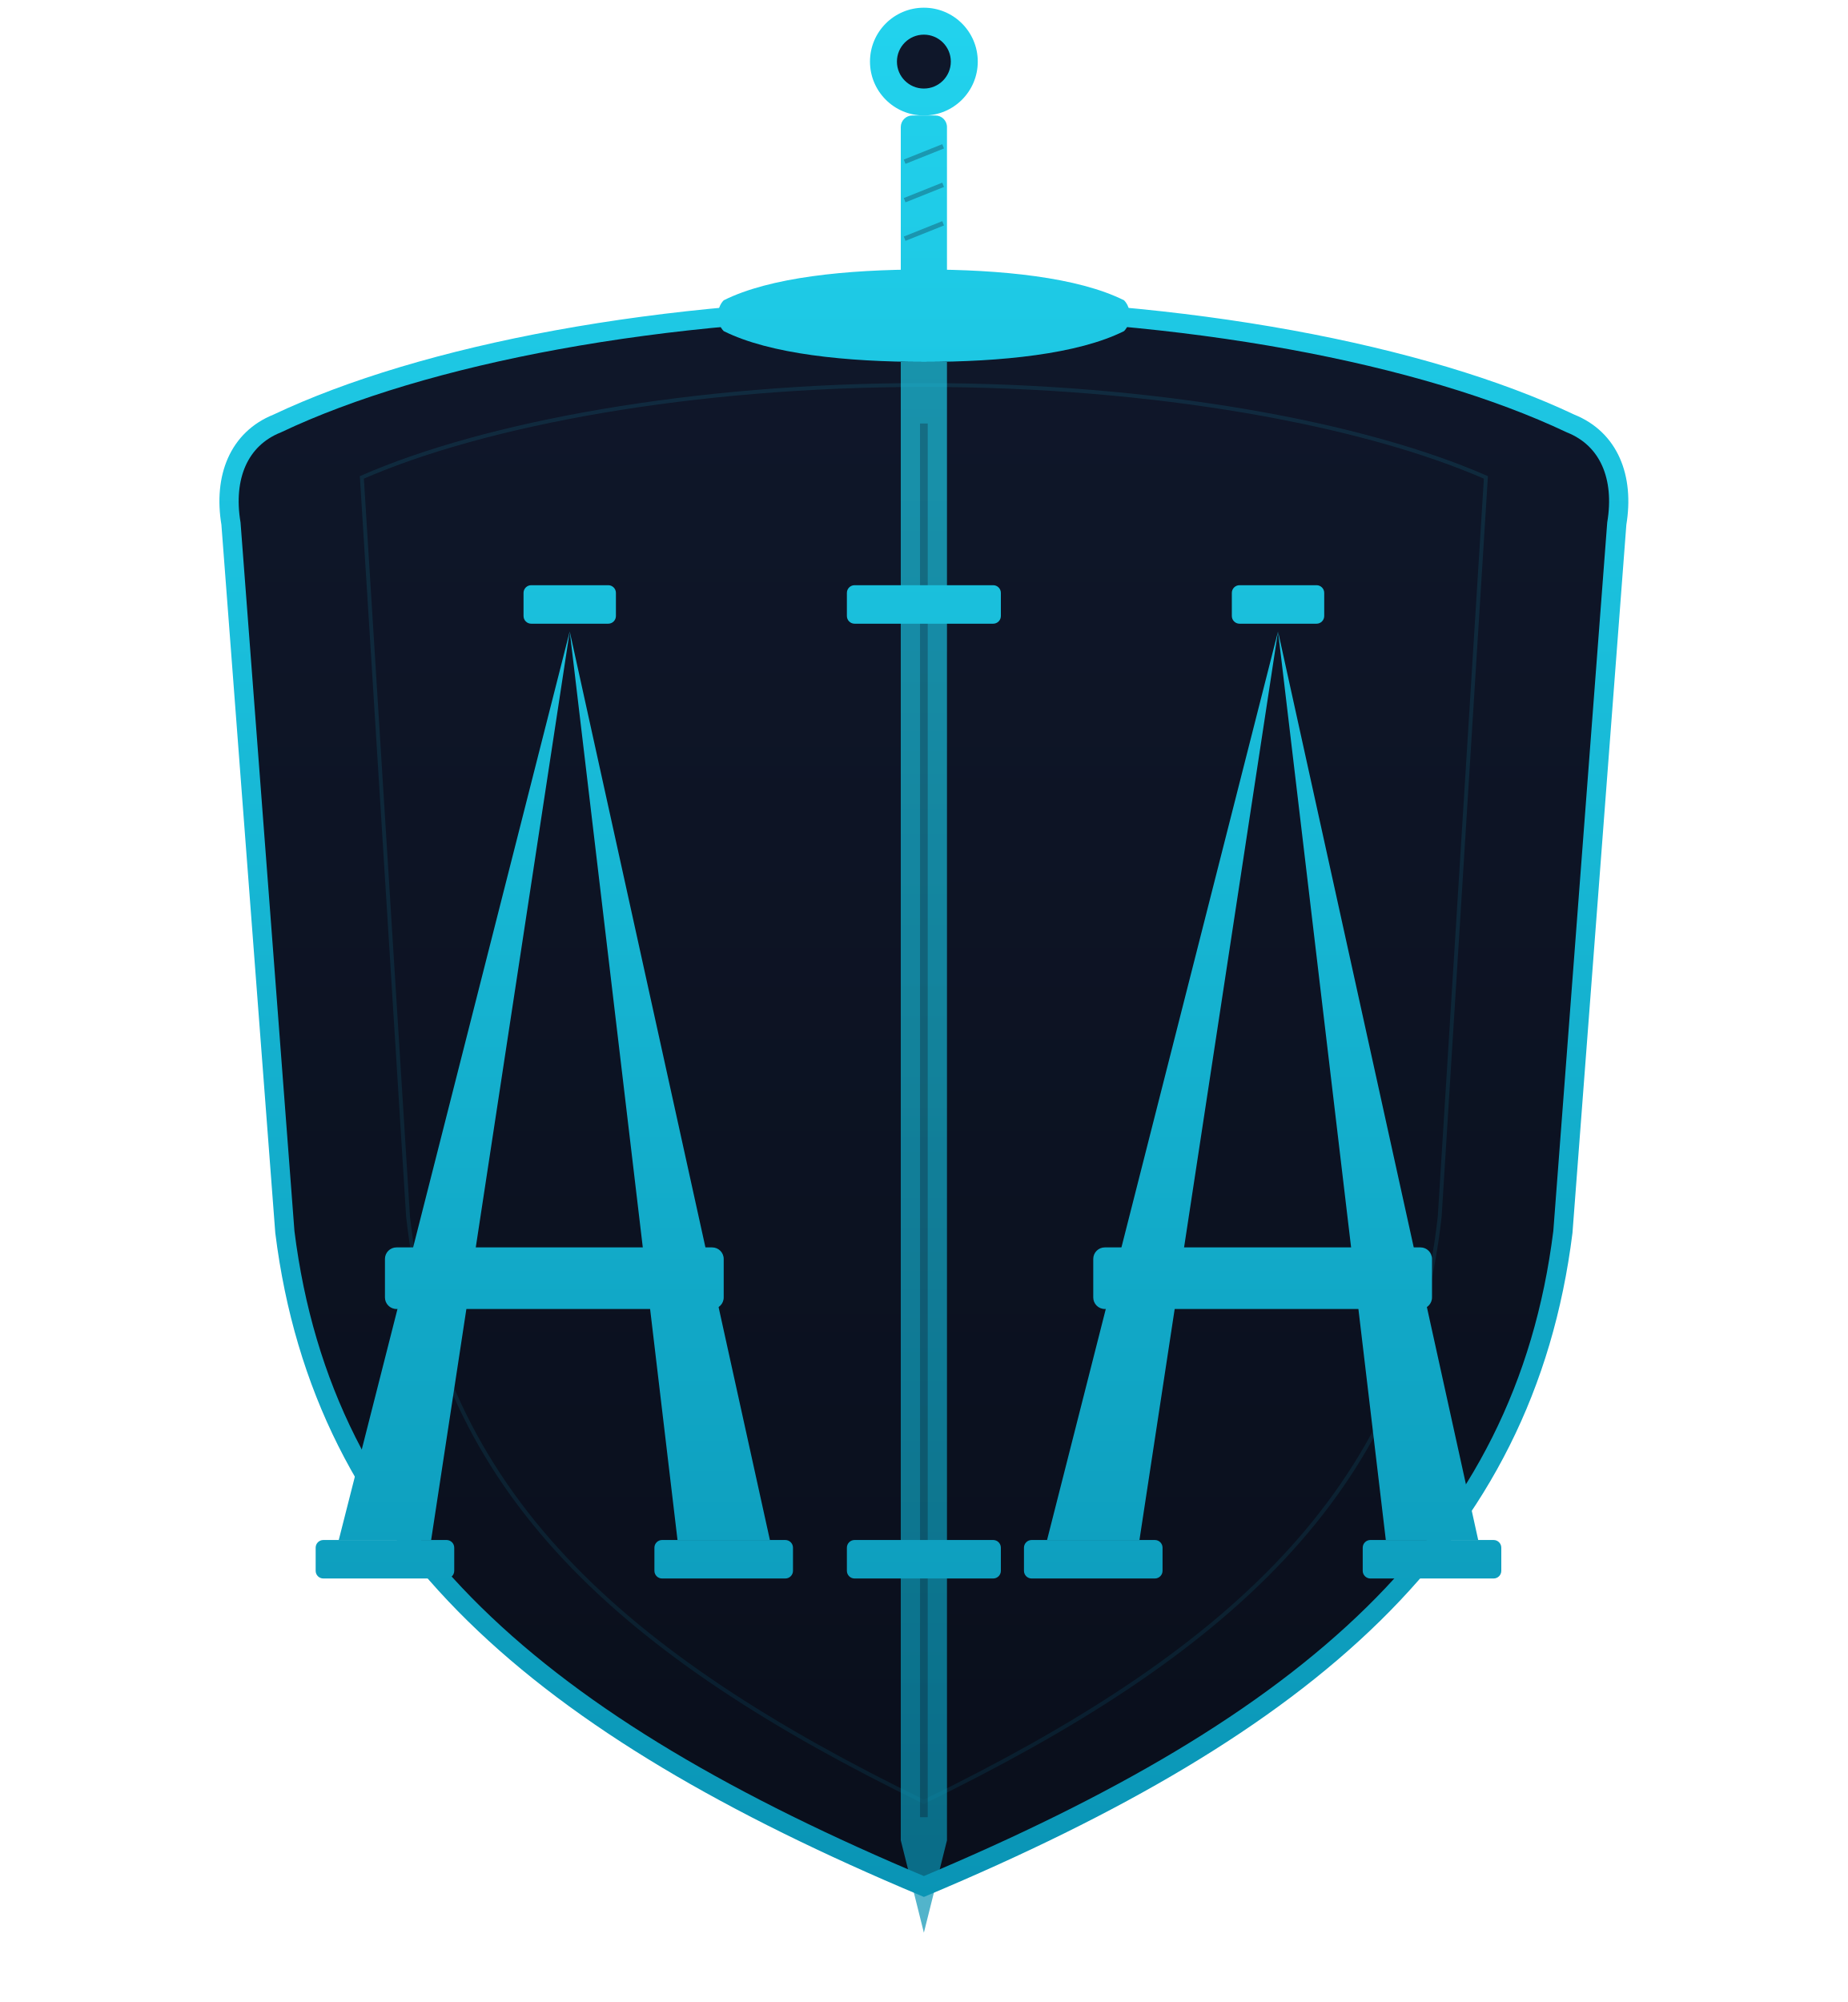
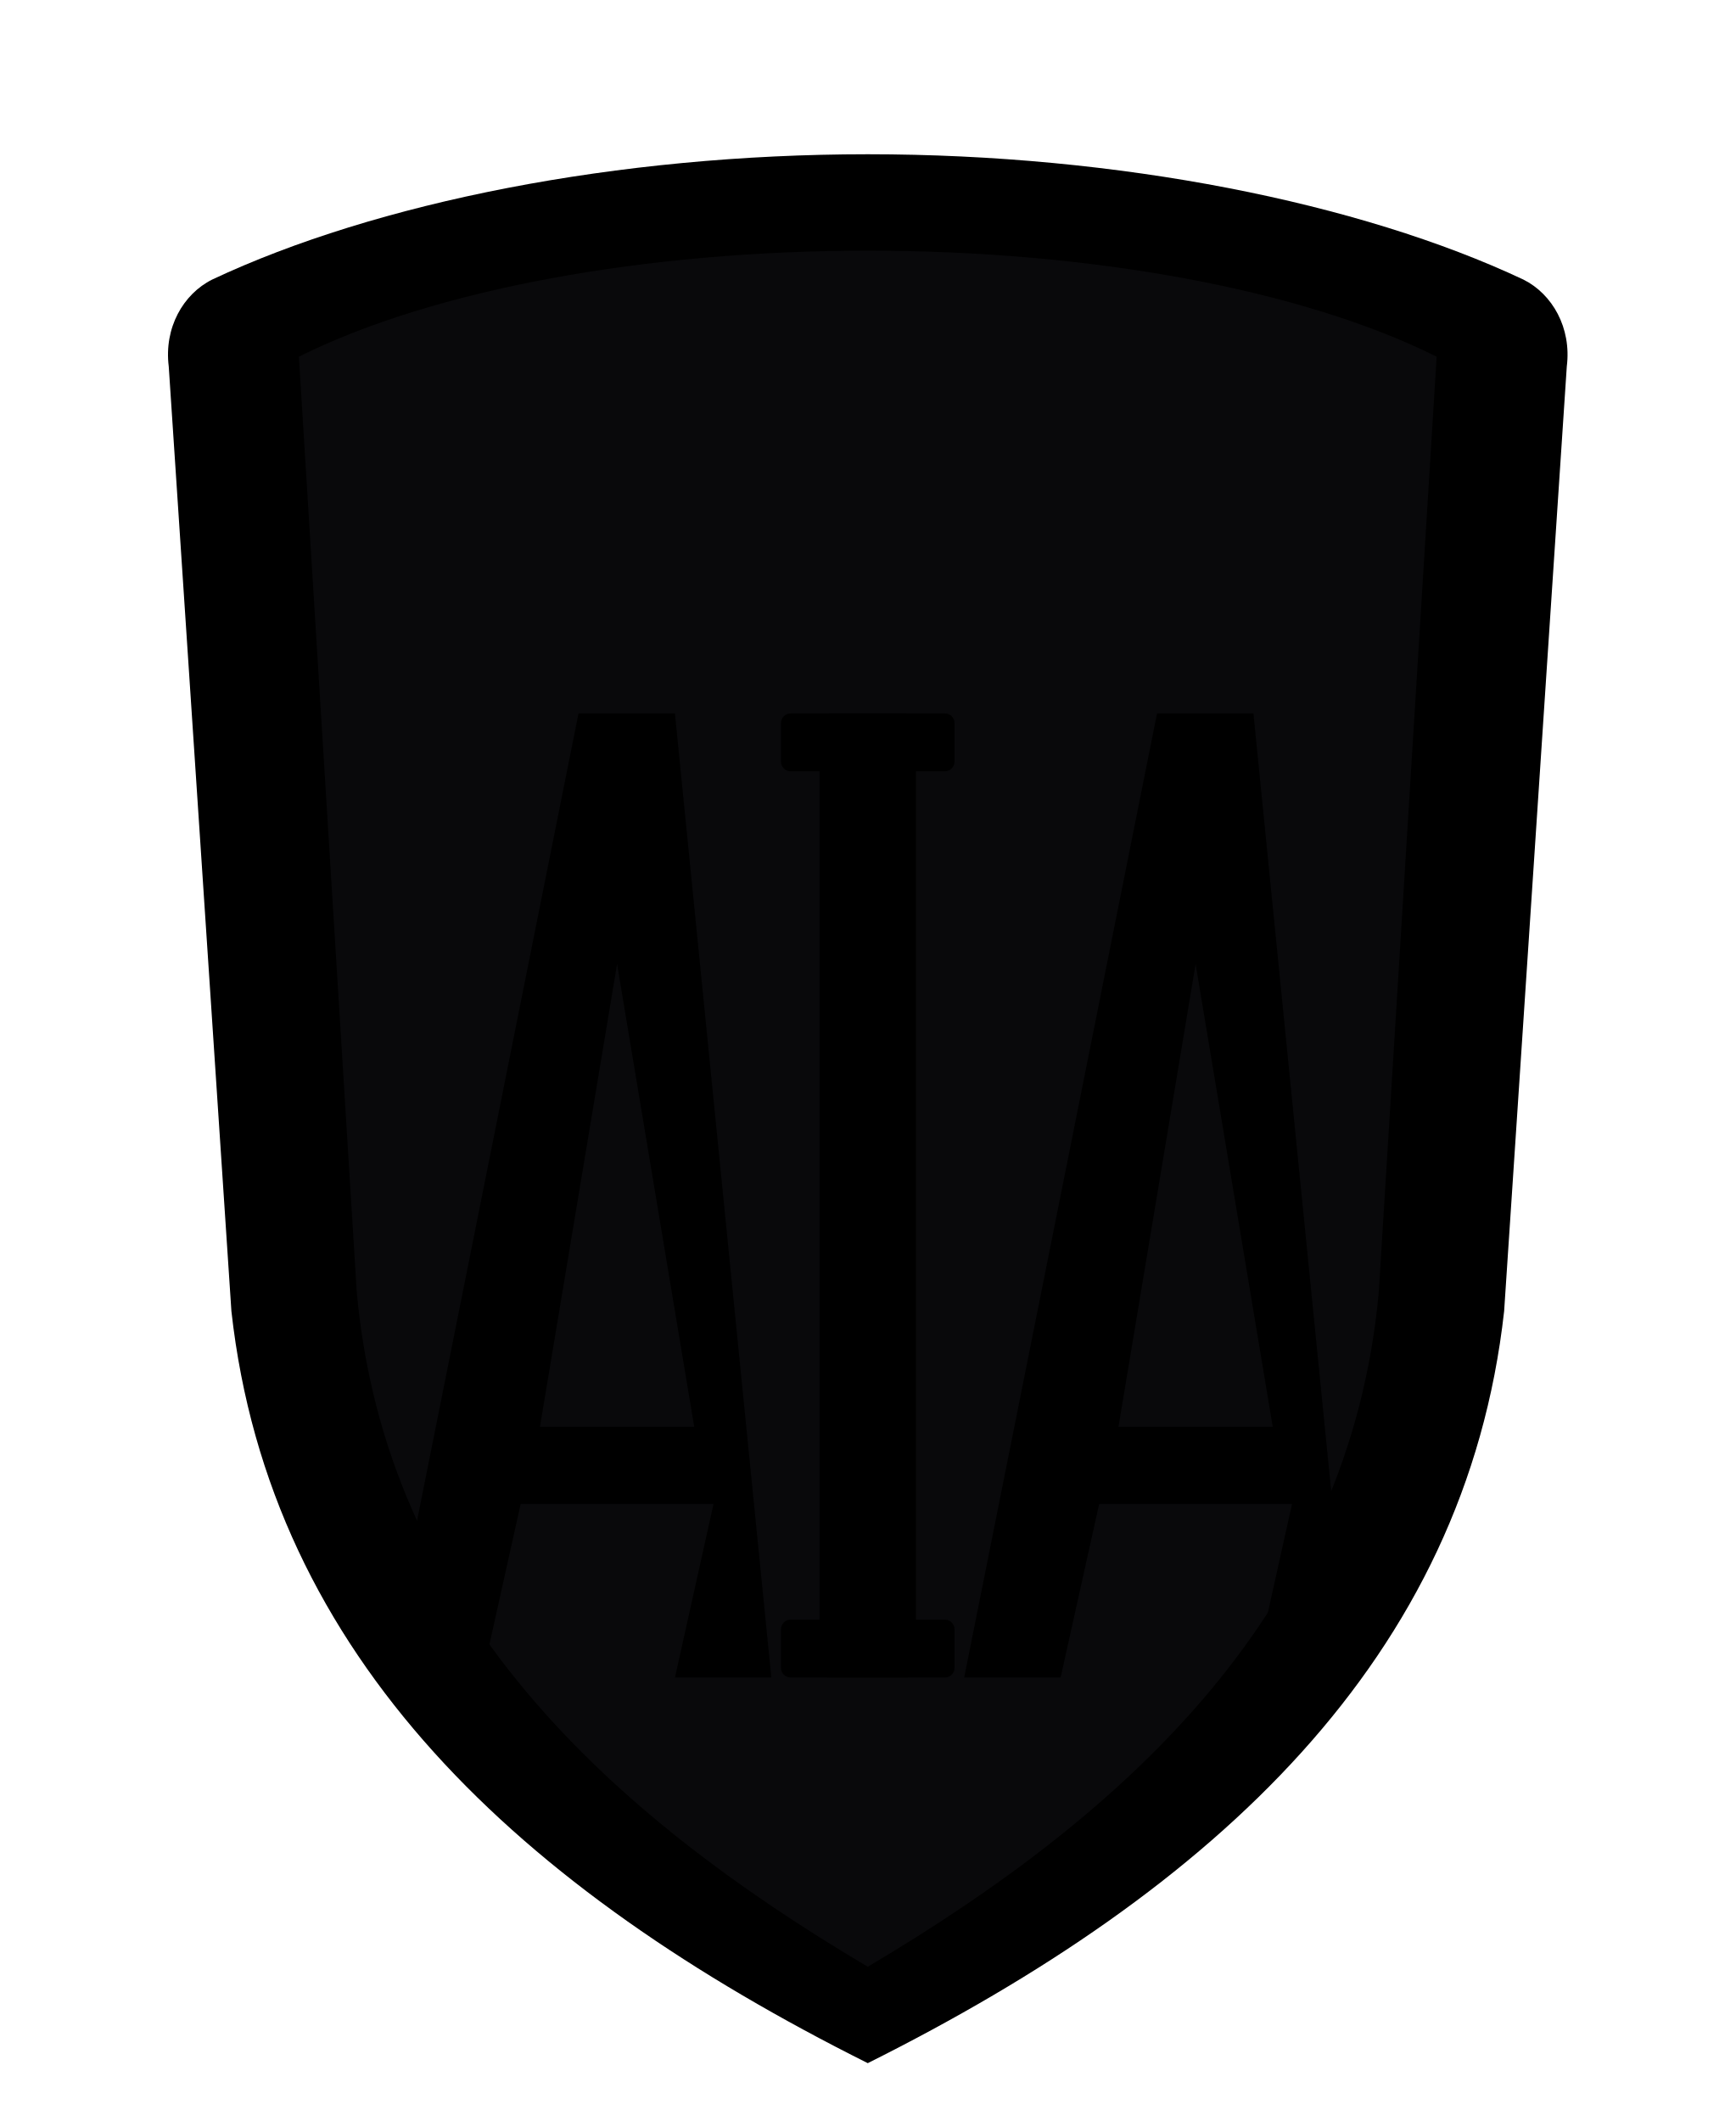
- <svg xmlns="http://www.w3.org/2000/svg" viewBox="0 0 480 520" fill="none">
-   <defs>
-     <linearGradient id="c" x1="240" y1="0" x2="240" y2="520" gradientUnits="userSpaceOnUse">
-       <stop offset="0%" stop-color="#22d3ee" />
-       <stop offset="100%" stop-color="#0891b2" />
-     </linearGradient>
-     <linearGradient id="d" x1="240" y1="80" x2="240" y2="460" gradientUnits="userSpaceOnUse">
-       <stop offset="0%" stop-color="#0f172a" />
-       <stop offset="100%" stop-color="#0a0f1c" />
-     </linearGradient>
-   </defs>
-   <path d="M240 80            C172 80 110 92 72 110            C62 114 58 124 60 136            L74 320            C84 400 140 448 240 490            C340 448 396 400 406 320            L420 136            C422 124 418 114 408 110            C370 92 308 80 240 80Z" fill="url(#d)" stroke="url(#c)" stroke-width="5" />
-   <path d="M240 100            C180 100 126 110 94 124            L106 316            C114 388 162 430 240 468            C318 430 366 388 374 316            L386 124            C354 110 300 100 240 100Z" fill="none" stroke="url(#c)" stroke-width="1" opacity="0.12" />
-   <circle cx="240" cy="16" r="14" fill="url(#c)" />
-   <circle cx="240" cy="16" r="7" fill="url(#d)" />
-   <rect x="234" y="30" width="12" height="44" rx="3" fill="url(#c)" />
-   <line x1="235" y1="42" x2="245" y2="38" stroke="url(#d)" stroke-width="1.2" opacity="0.3" />
-   <line x1="235" y1="52" x2="245" y2="48" stroke="url(#d)" stroke-width="1.2" opacity="0.3" />
-   <line x1="235" y1="62" x2="245" y2="58" stroke="url(#d)" stroke-width="1.2" opacity="0.3" />
-   <path d="M188 78 C200 72 220 70 240 70 C260 70 280 72 292 78 C294 80 294 84 292 86 C280 92 260 94 240 94 C220 94 200 92 188 86 C186 84 186 80 188 78Z" fill="url(#c)" />
-   <path d="M234 94 L234 478 L240 502 L246 478 L246 94Z" fill="url(#c)" opacity="0.7" />
-   <line x1="240" y1="110" x2="240" y2="472" stroke="url(#d)" stroke-width="2" opacity="0.3" />
-   <g fill="url(#c)">
-     <polygon points="148,164 88,400 112,400" />
-     <polygon points="148,164 176,400 200,400" />
-     <rect x="100" y="324" width="88" height="16" rx="3" />
-     <rect x="136" y="152" width="24" height="10" rx="2" />
-     <rect x="82" y="400" width="36" height="10" rx="2" />
-     <rect x="170" y="400" width="36" height="10" rx="2" />
-   </g>
-   <g fill="url(#c)">
-     <polygon points="332,164 272,400 296,400" />
-     <polygon points="332,164 360,400 384,400" />
-     <rect x="284" y="324" width="88" height="16" rx="3" />
-     <rect x="320" y="152" width="24" height="10" rx="2" />
-     <rect x="266" y="400" width="36" height="10" rx="2" />
-     <rect x="354" y="400" width="36" height="10" rx="2" />
-   </g>
-   <rect x="220" y="152" width="40" height="10" rx="2" fill="url(#c)" />
-   <rect x="220" y="400" width="40" height="10" rx="2" fill="url(#c)" />
+ <svg xmlns="http://www.w3.org/2000/svg" viewBox="0 0 360 440" fill="none">
+   <path d="M180 32            C128 32 78 42 44 58            C38 61 34 68 35 76            L48 272            C56 344 108 392 180 428            C252 392 304 344 312 272            L325 76            C326 68 322 61 316 58            C282 42 232 32 180 32Z" fill="currentColor" />
+   <path d="M180 52            C134 52 90 60 62 74            L74 268            C80 334 126 376 180 408            C234 376 280 334 286 268            L298 74            C270 60 226 52 180 52Z" fill="#09090b" />
+   <path d="M120 148            L80 348            L100 348            L108 312            L148 312            L140 348            L160 348            L140 148Z            M112 296            L128 200            L144 296Z" fill="currentColor" fill-rule="evenodd" />
+   <rect x="170" y="148" width="20" height="200" rx="2" fill="currentColor" />
+   <rect x="162" y="148" width="36" height="12" rx="2" fill="currentColor" />
+   <rect x="162" y="336" width="36" height="12" rx="2" fill="currentColor" />
+   <path d="M240 148            L200 348            L220 348            L228 312            L268 312            L260 348            L280 348            L260 148Z            M232 296            L248 200            L264 296Z" fill="currentColor" fill-rule="evenodd" />
</svg>
